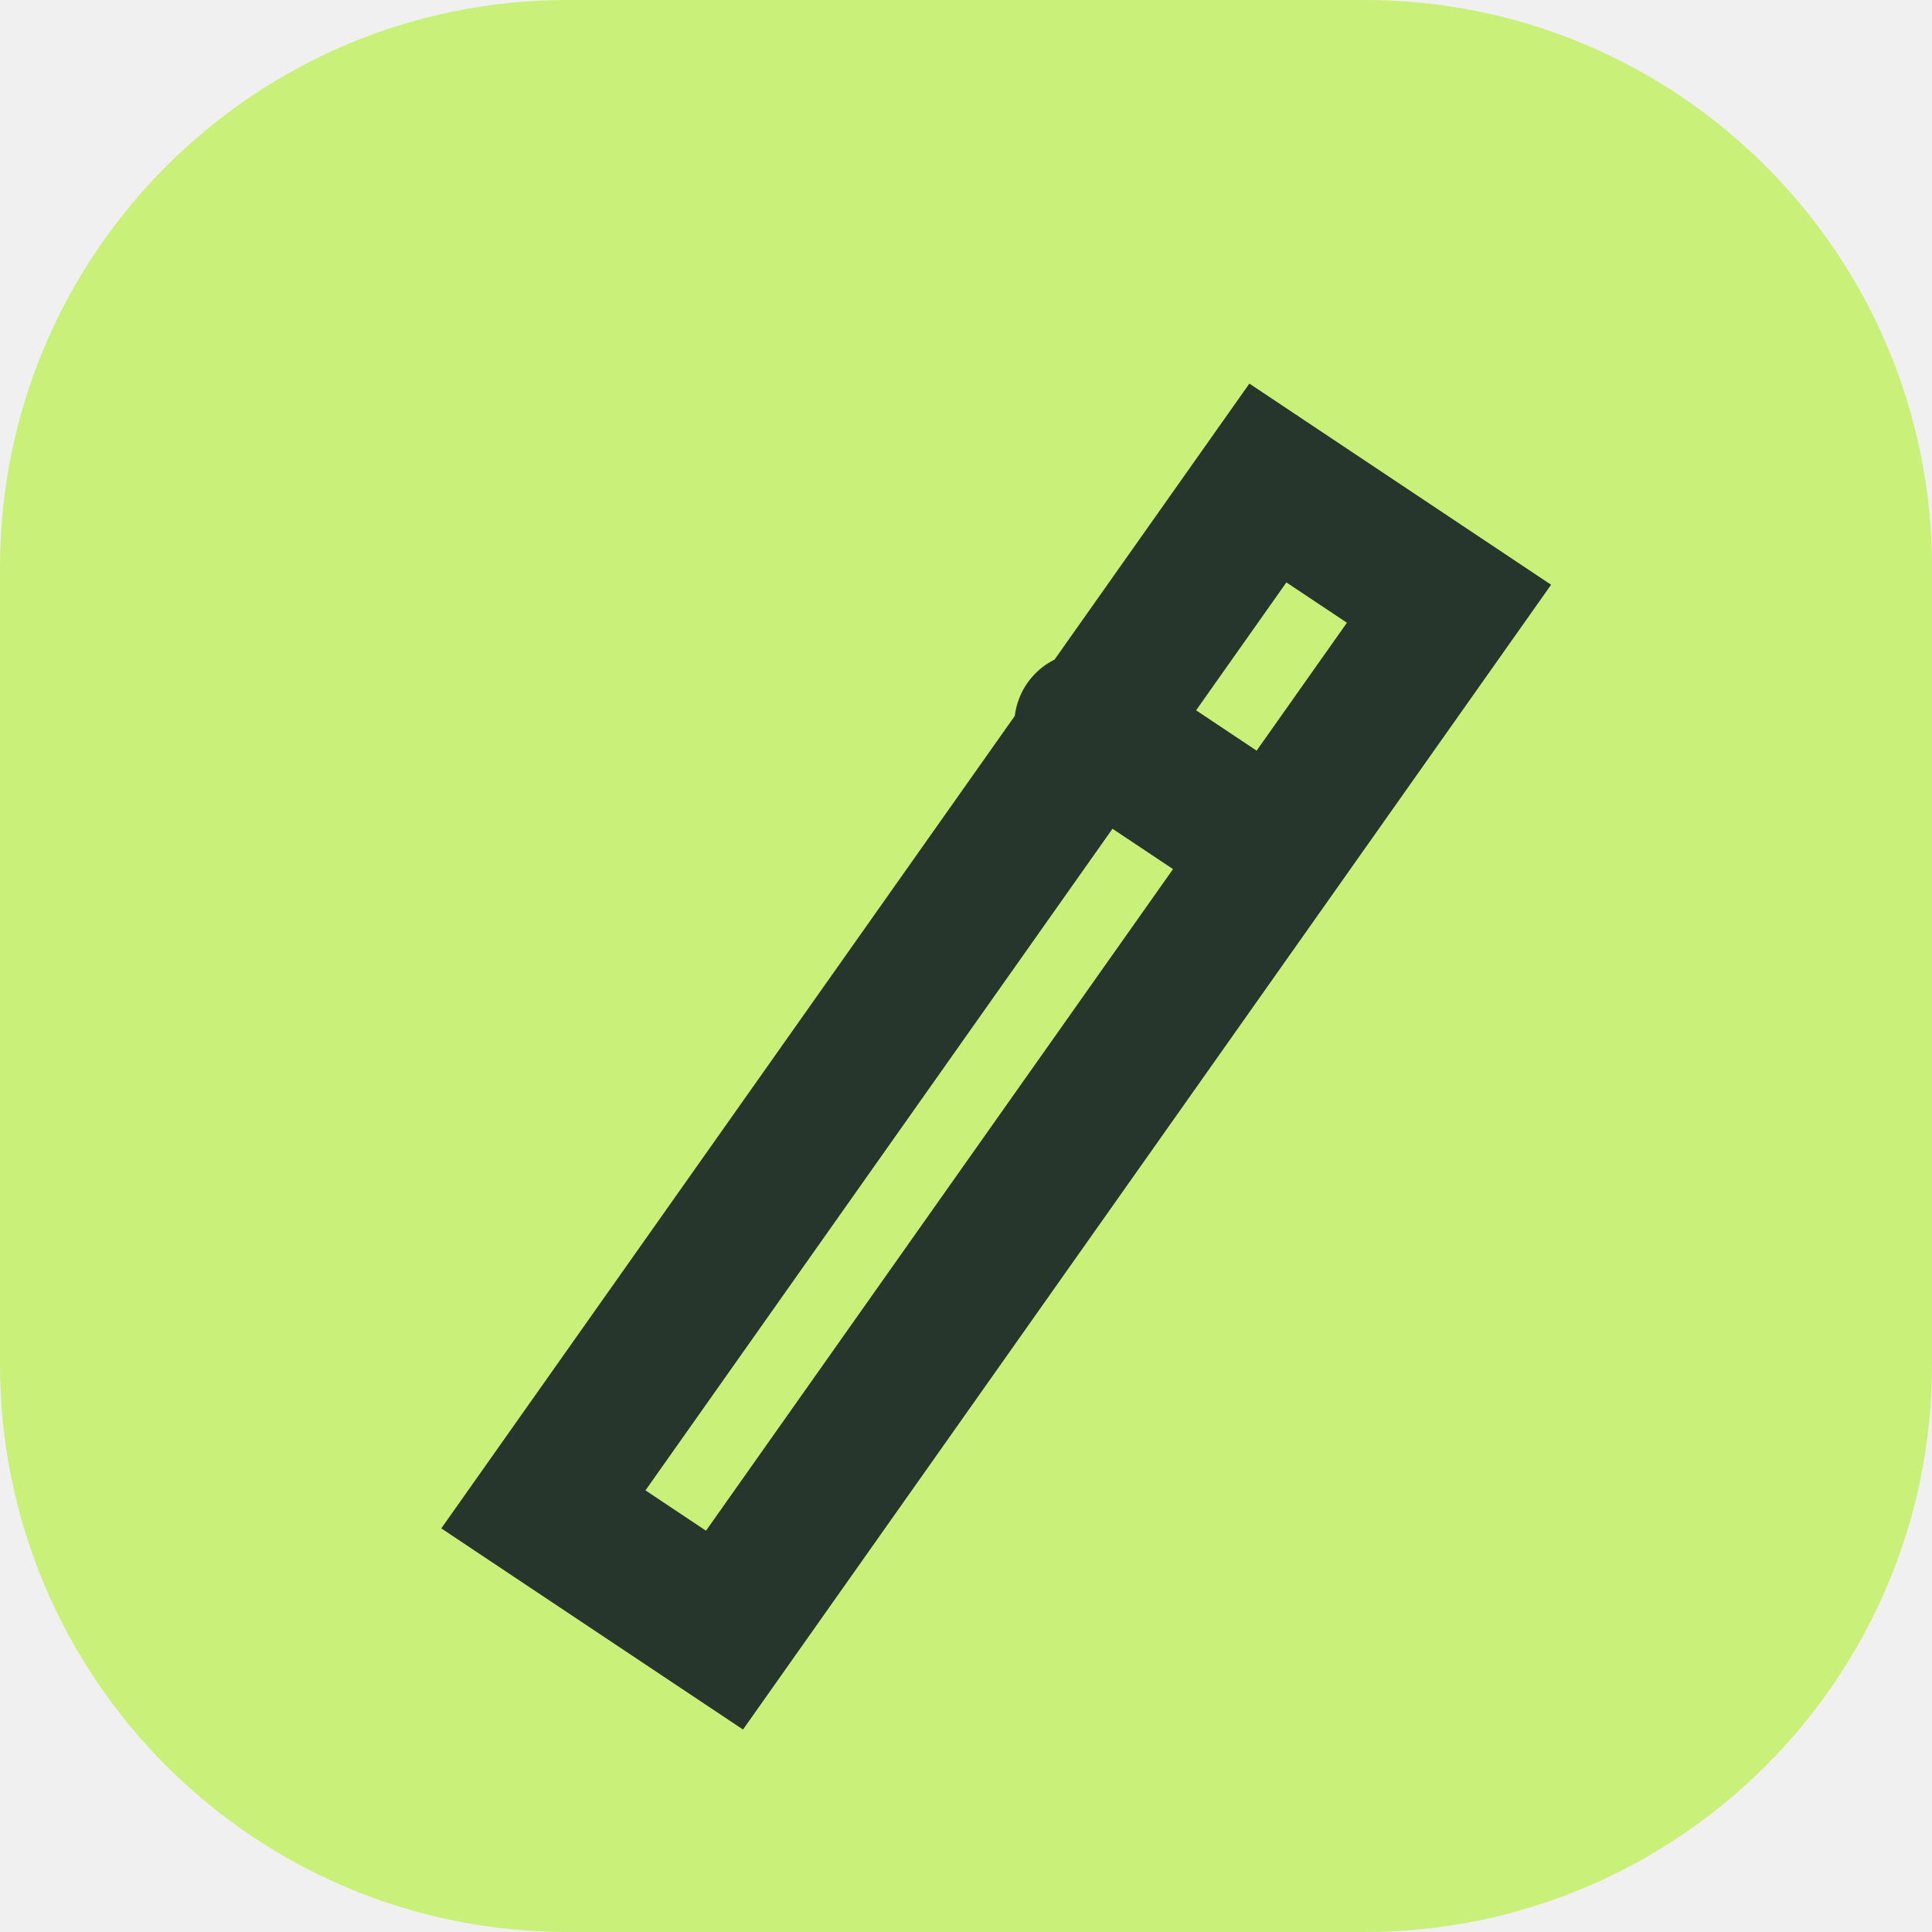
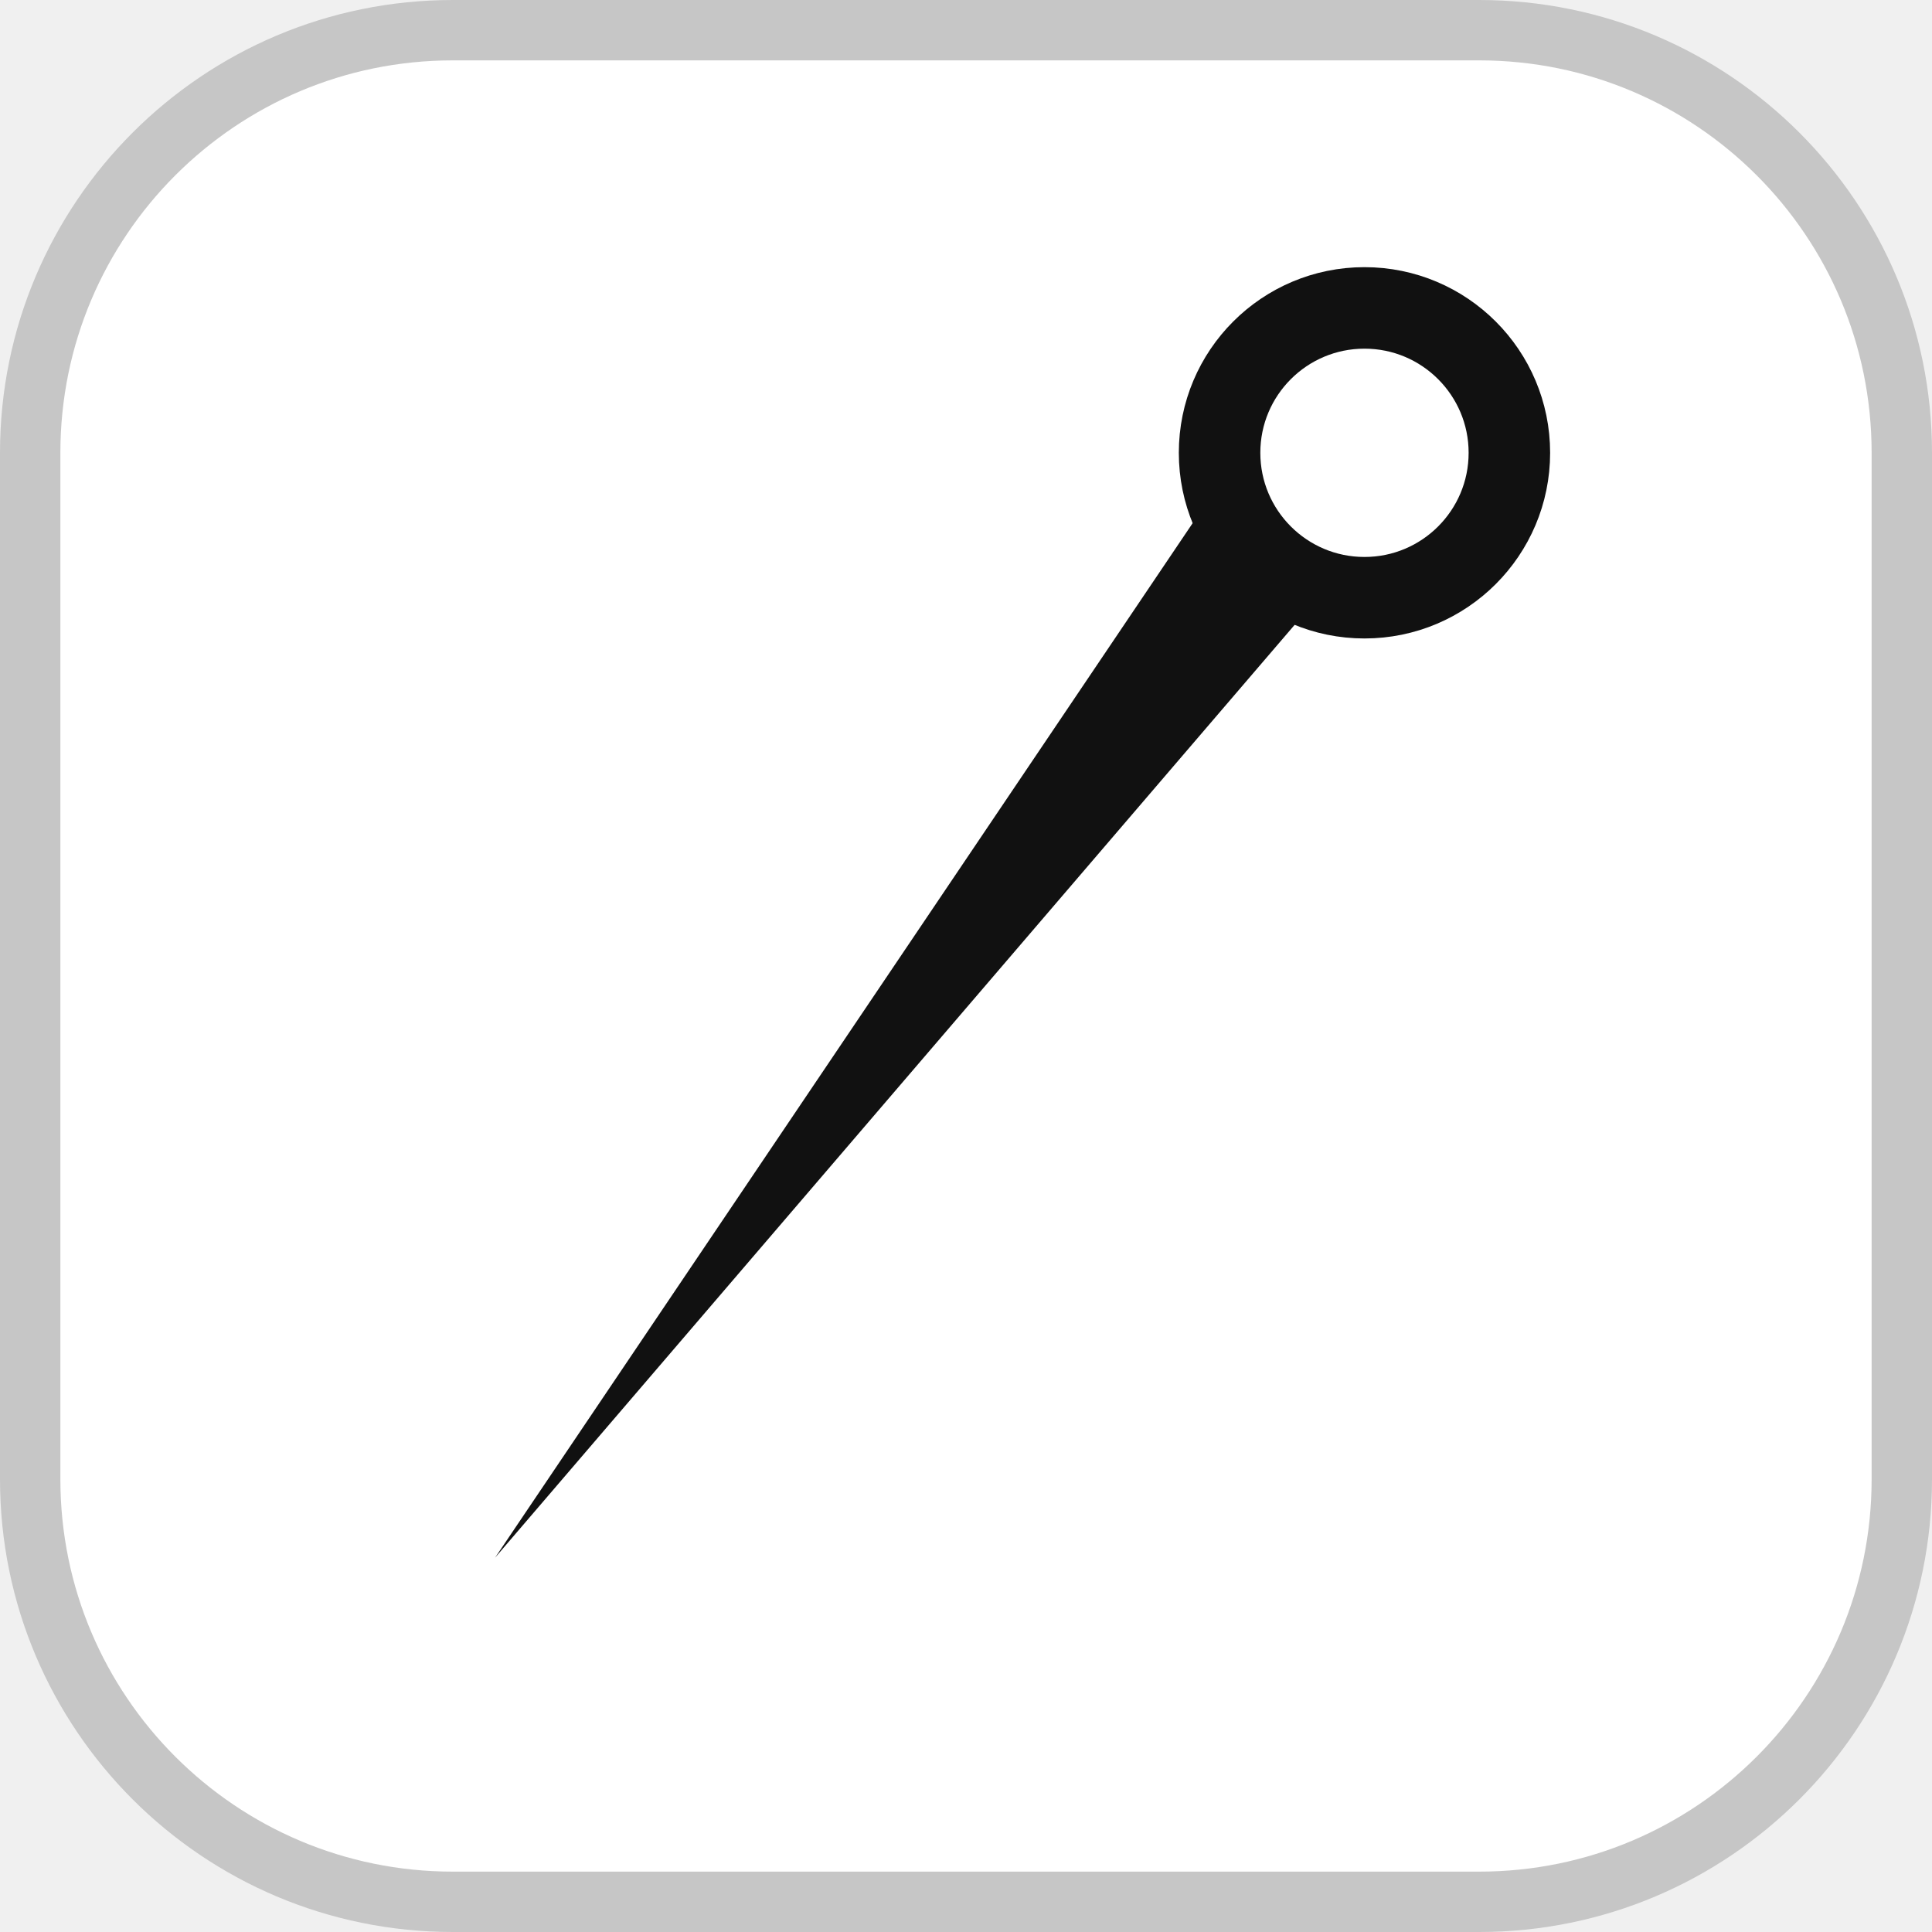
- <svg xmlns="http://www.w3.org/2000/svg" viewBox="0 0 32 32">
-   <rect width="32" height="32" rx="9.4" fill="#c9f078" />
-   <path d="m9 25 12-17 3 2-12 17Zm9-13 3 2" fill="none" stroke="#26362d" stroke-width="2.4" stroke-linecap="round" />
+ <svg xmlns="http://www.w3.org/2000/svg" viewBox="0 0 32 32" width="32" height="32">
+   <rect x=".5" y=".5" width="31" height="31" rx="7" fill="#fff" stroke="#c6c6c6" />
+   <path d="M8.2 25.8 20.0 8.3l2.0 1.4z" fill="#111" />
+   <circle cx="22.6" cy="7.5" r="2.4" fill="none" stroke="#111" stroke-width="1.35" />
</svg>
